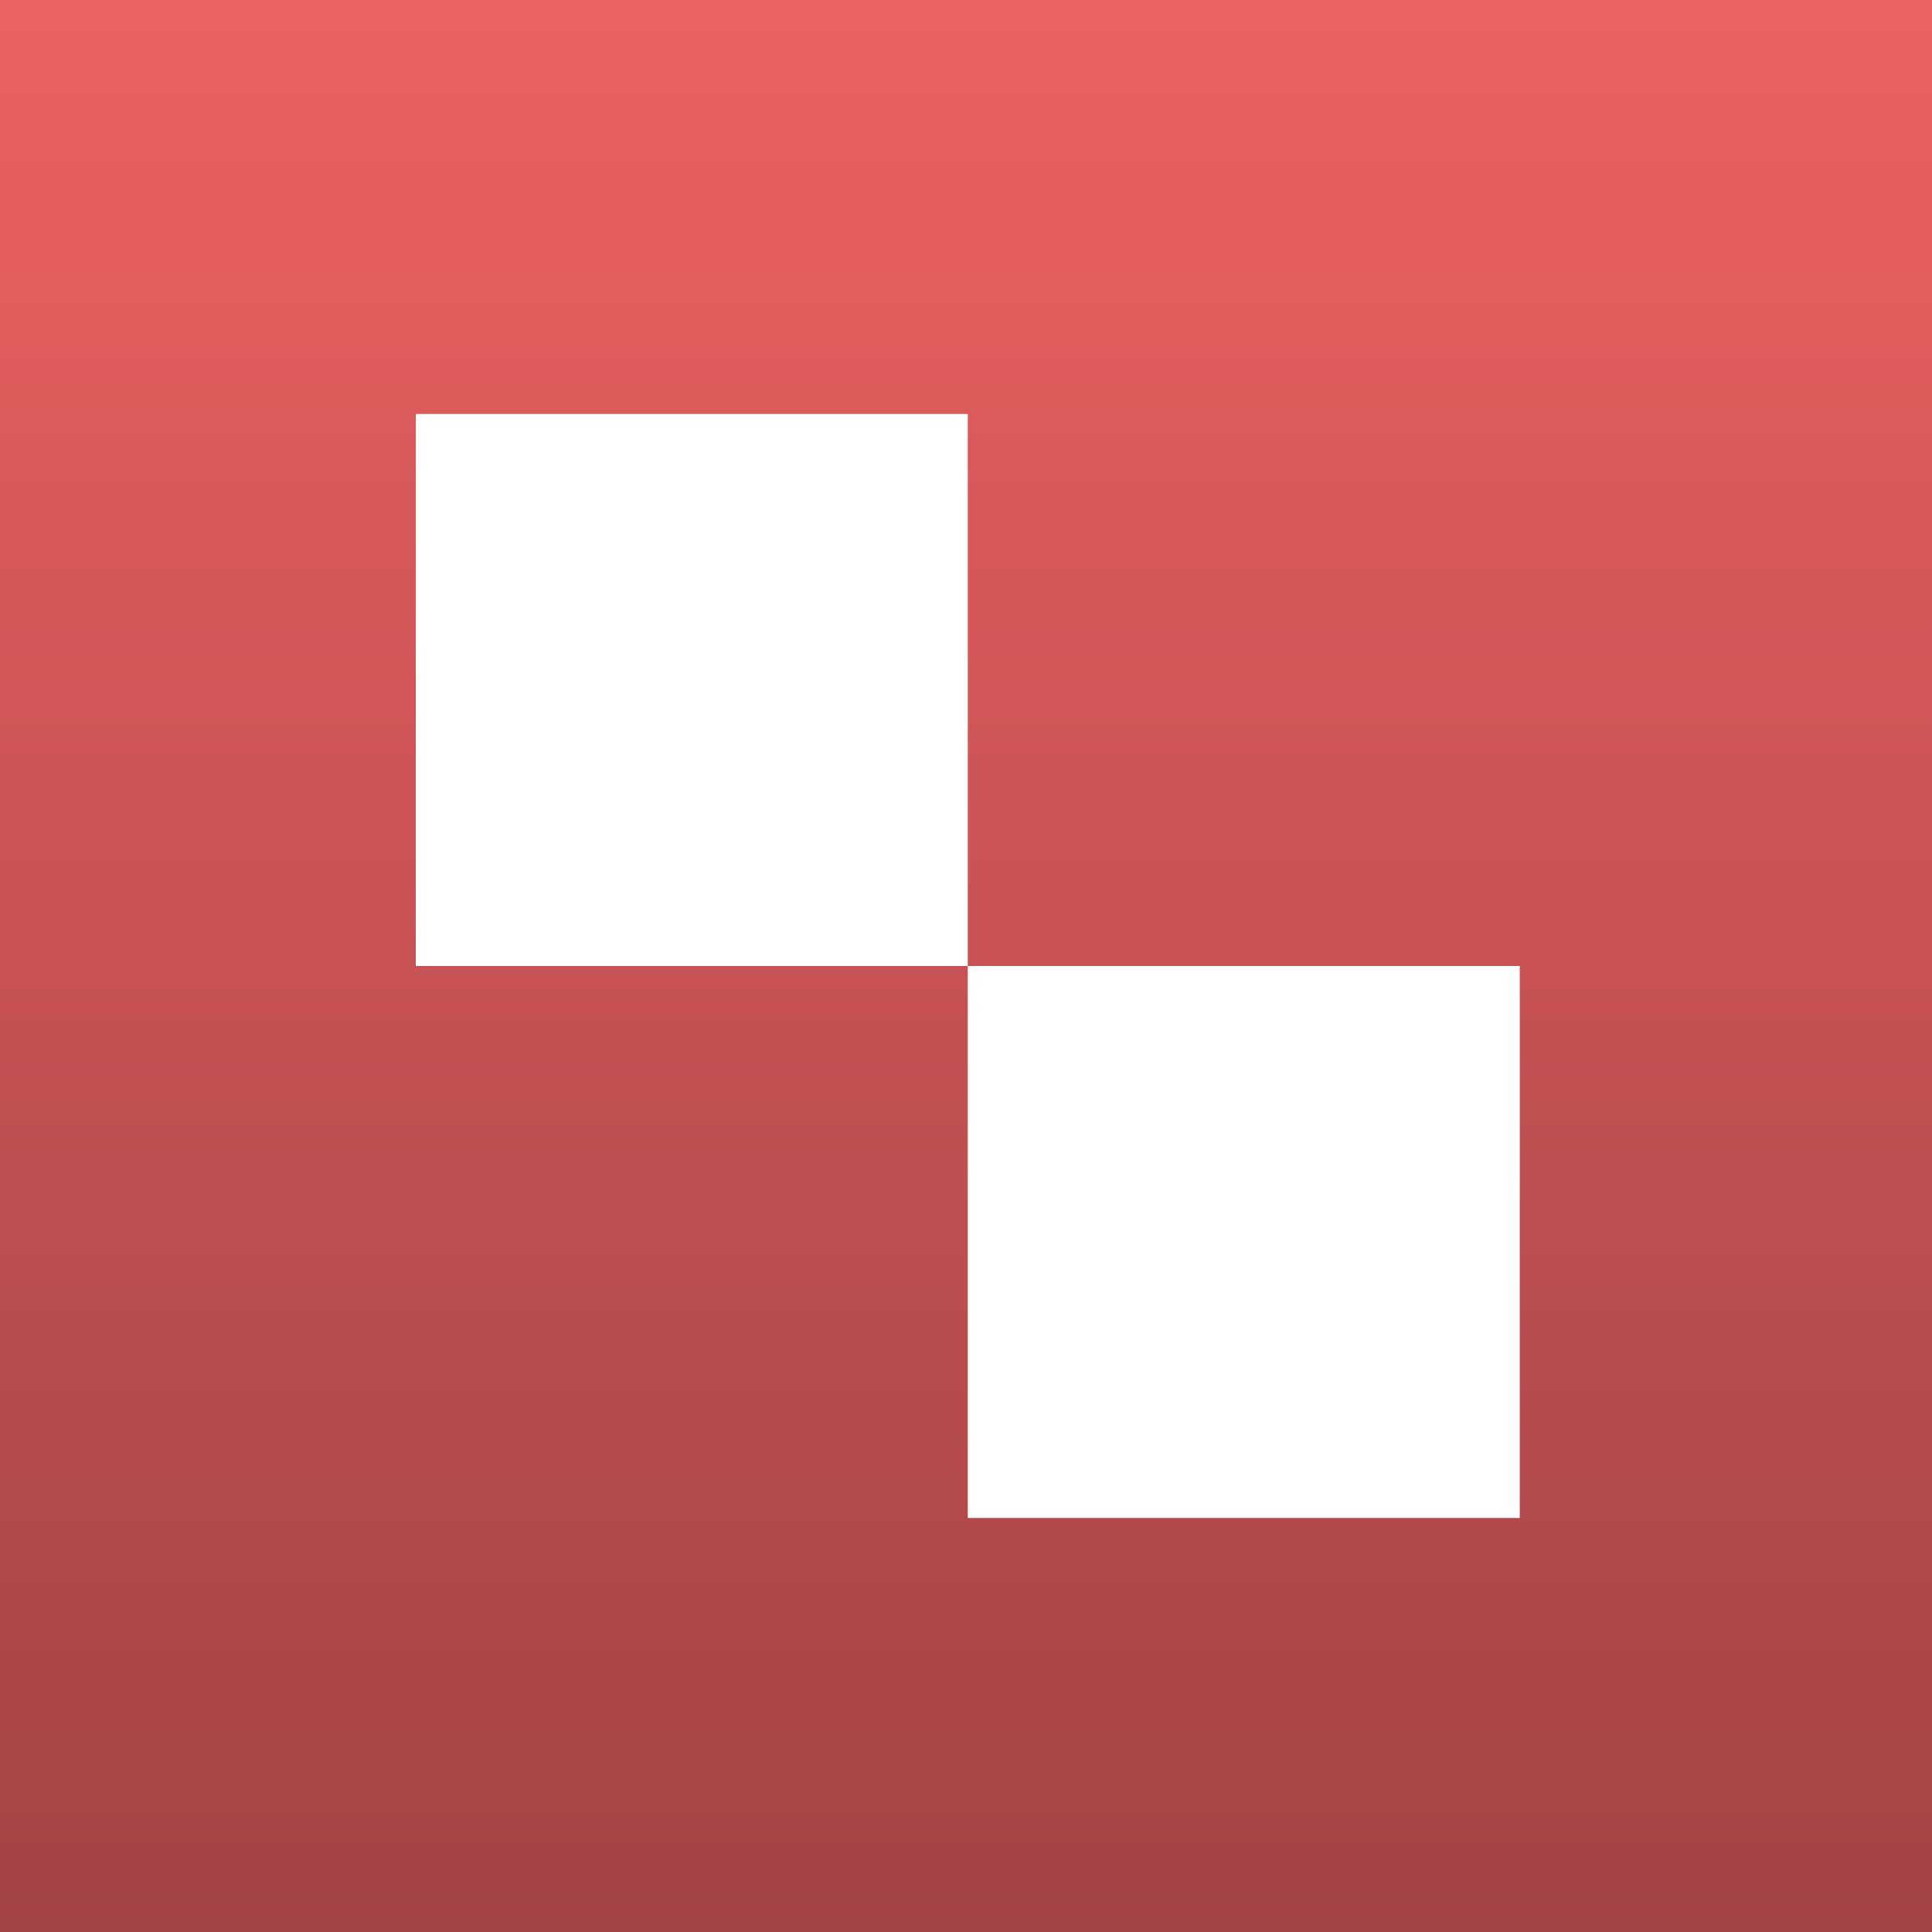
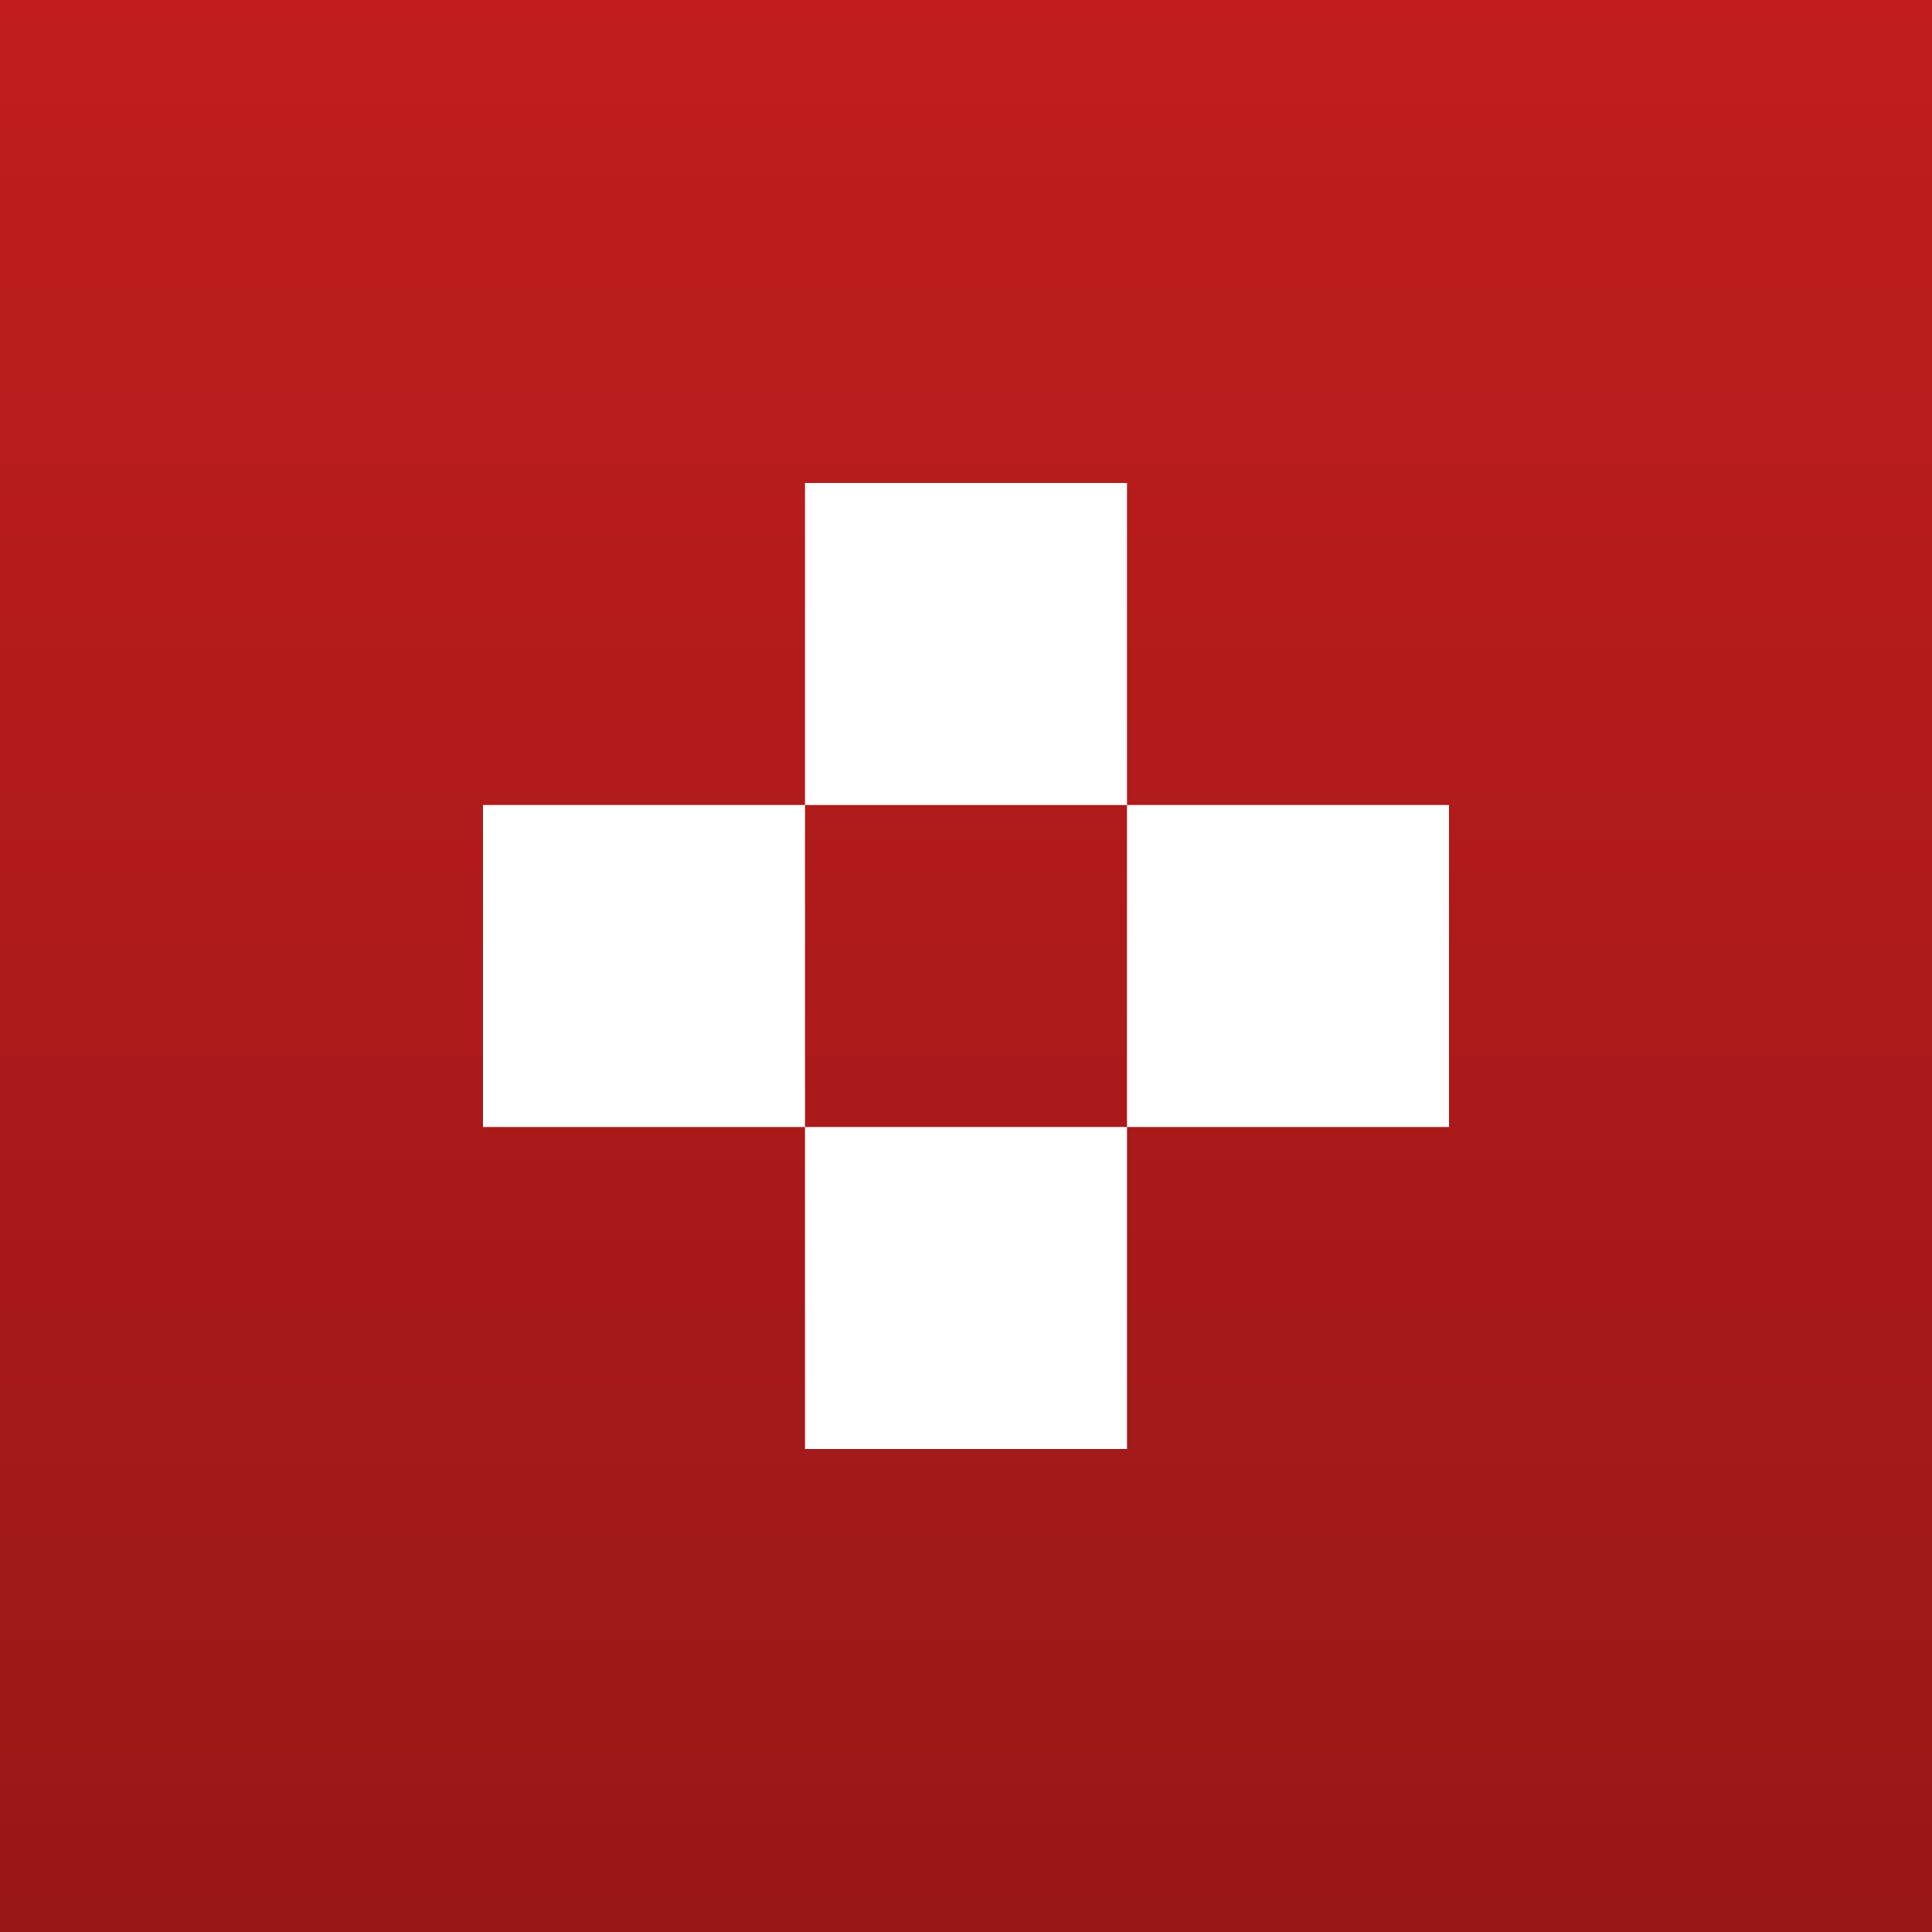
<svg xmlns="http://www.w3.org/2000/svg" viewBox="0 0 24 24">
-   <style>.st3{fill:#fff}</style>
-   <g id="Bookmark">
-     <linearGradient id="SVGID_1_" gradientUnits="userSpaceOnUse" x1="12" y1="24" x2="12">
-       <stop offset="0" stop-color="#a24345" />
-       <stop offset="1" stop-color="#eb6161" />
+   <defs>
+     <style>.cls-4{fill:#fff}</style>
+     <linearGradient id="White_Black" x1="12" y1=".08" x2="12" y2="24.25" gradientUnits="userSpaceOnUse">
+       <stop offset="0" stop-color="#fff" />
+       <stop offset="1" />
    </linearGradient>
-     <path fill="url(#SVGID_1_)" d="M0 0h24v24H0z" />
-     <path class="st3" d="M12.022 12h6.857v6.857h-6.857zM5.165 5.143h6.857V12H5.165z" />
+   </defs>
+   <g style="isolation:isolate">
+     <g id="Package">
+       <path fill="#c11d1d" d="M0 0h24v24H0z" />
+       <path style="mix-blend-mode:multiply" opacity=".21" fill="url(#White_Black)" d="M0 0h24v24H0z" />
+       <path class="cls-4" d="M14 10h4v4h-4zM10 14h4v4h-4zM6 10h4v4H6zM10 6h4v4h-4z" />
+     </g>
  </g>
</svg>
